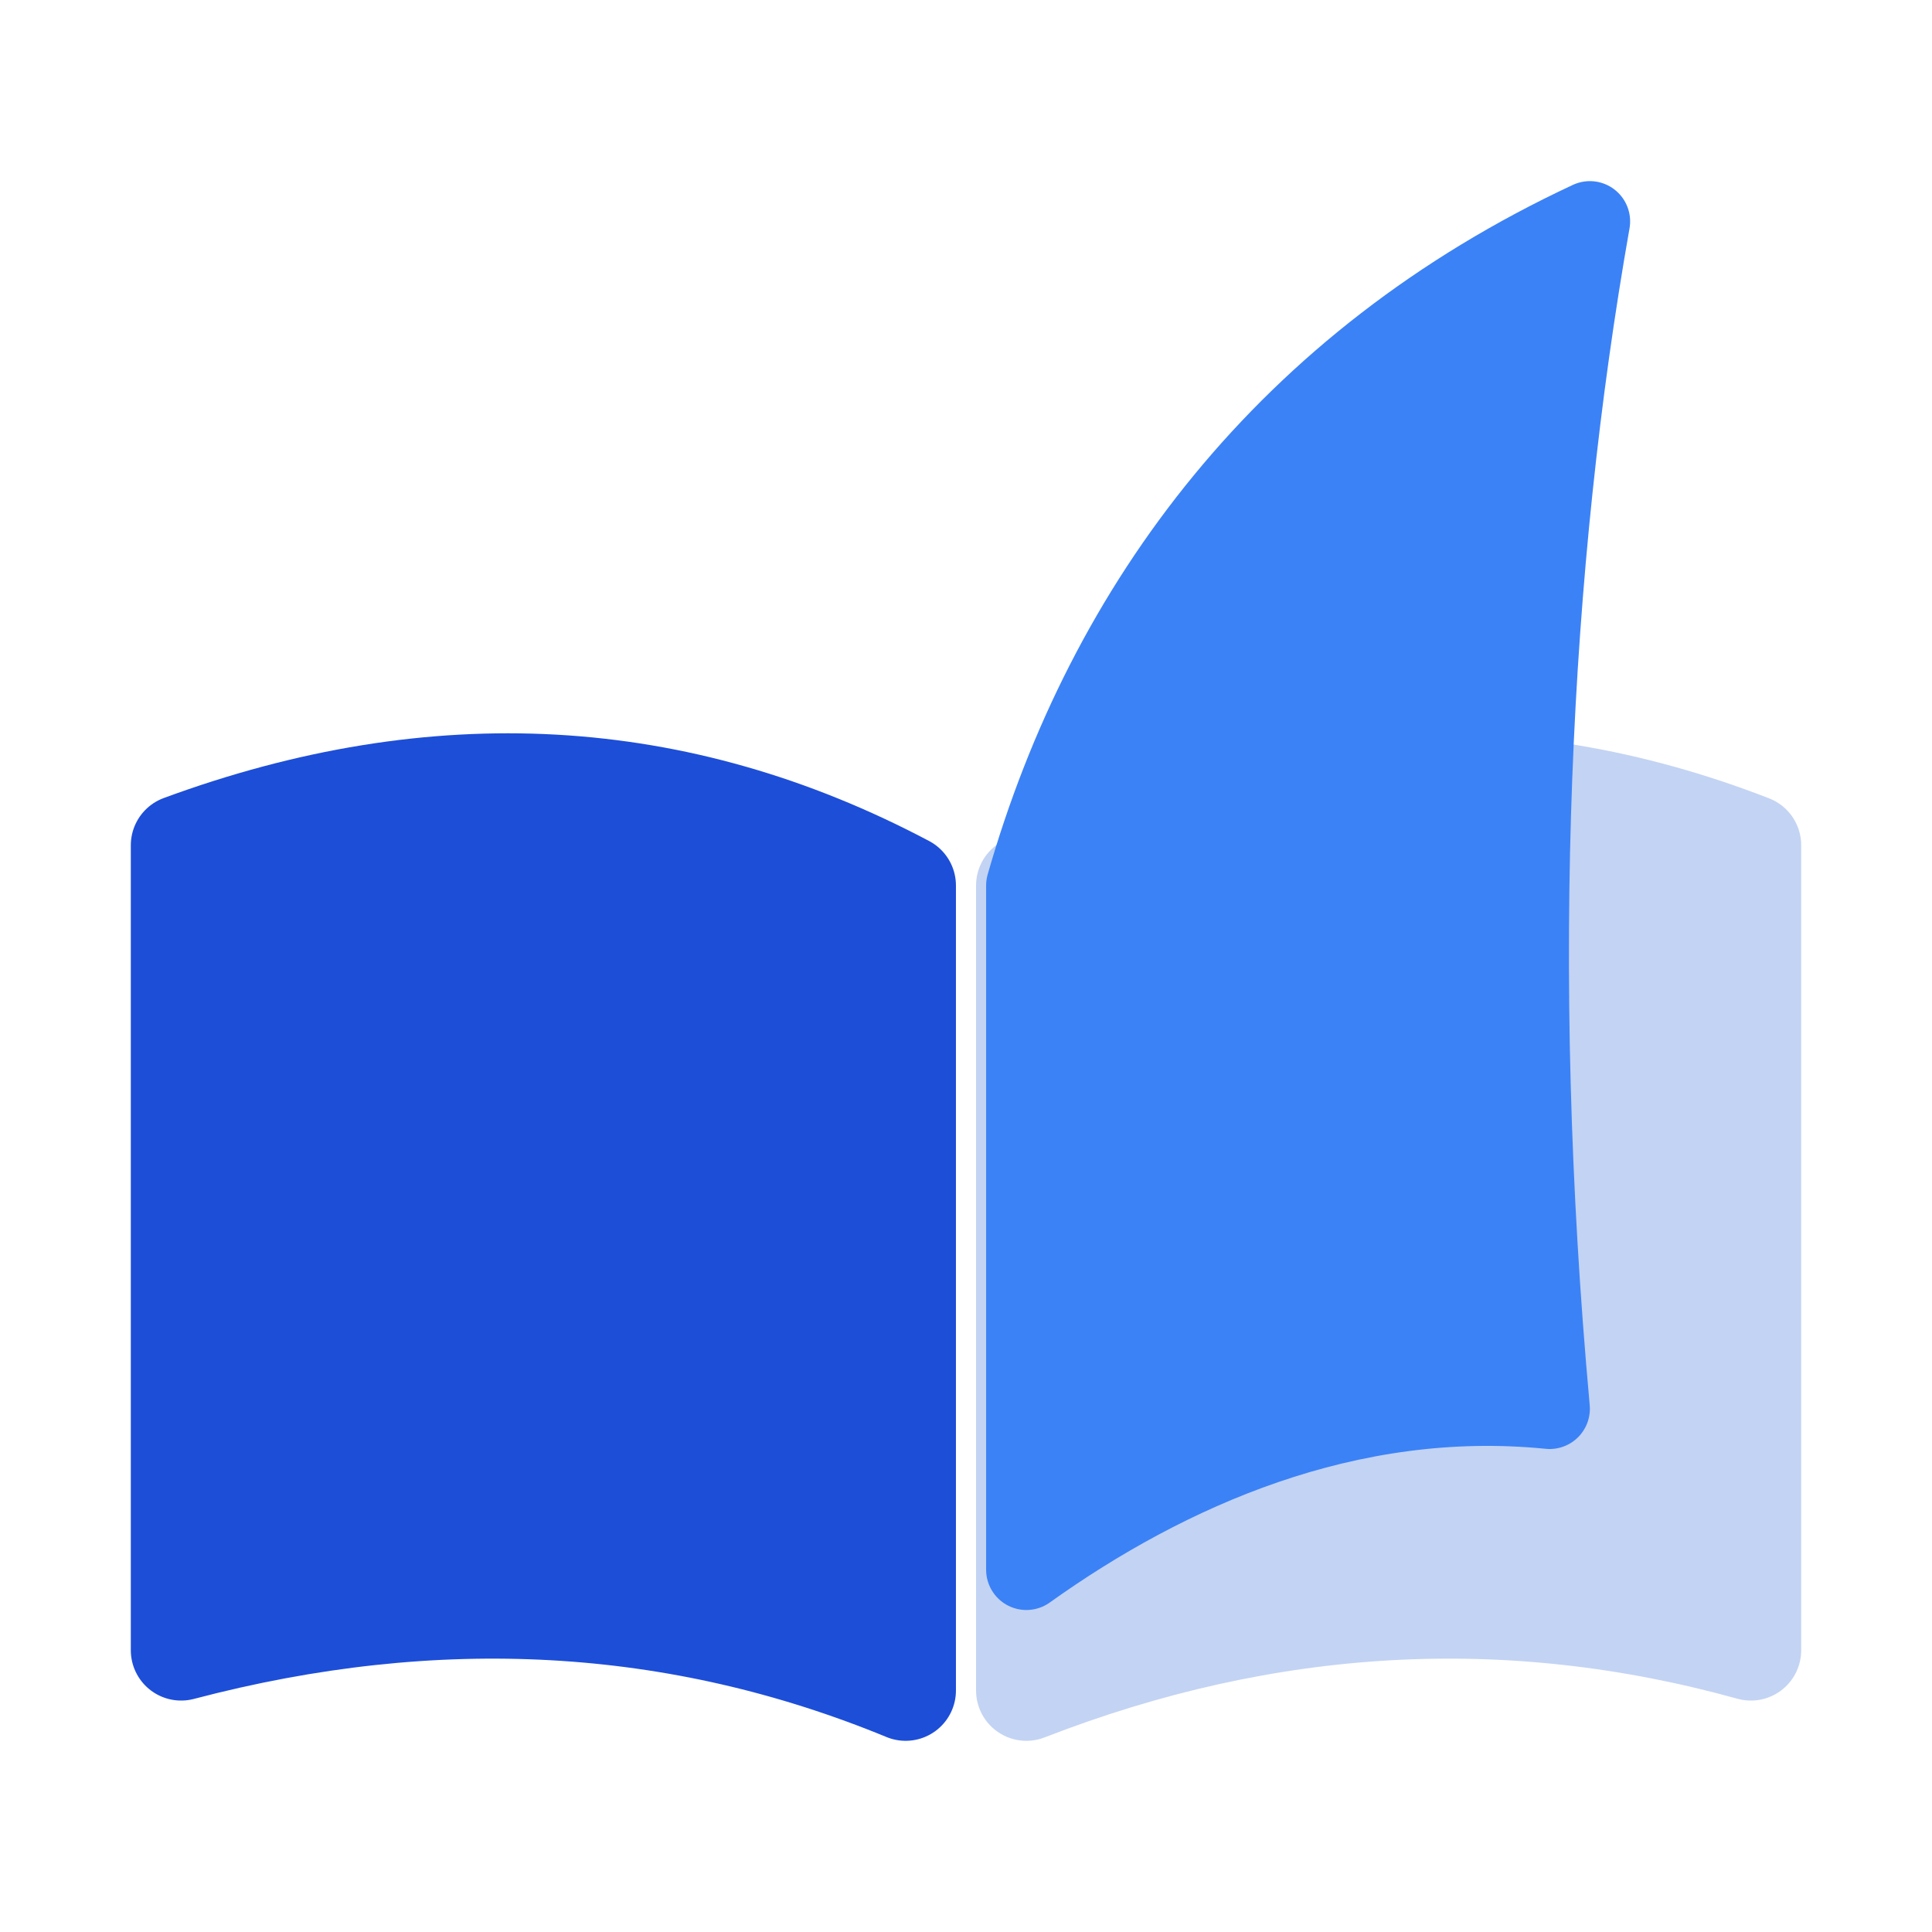
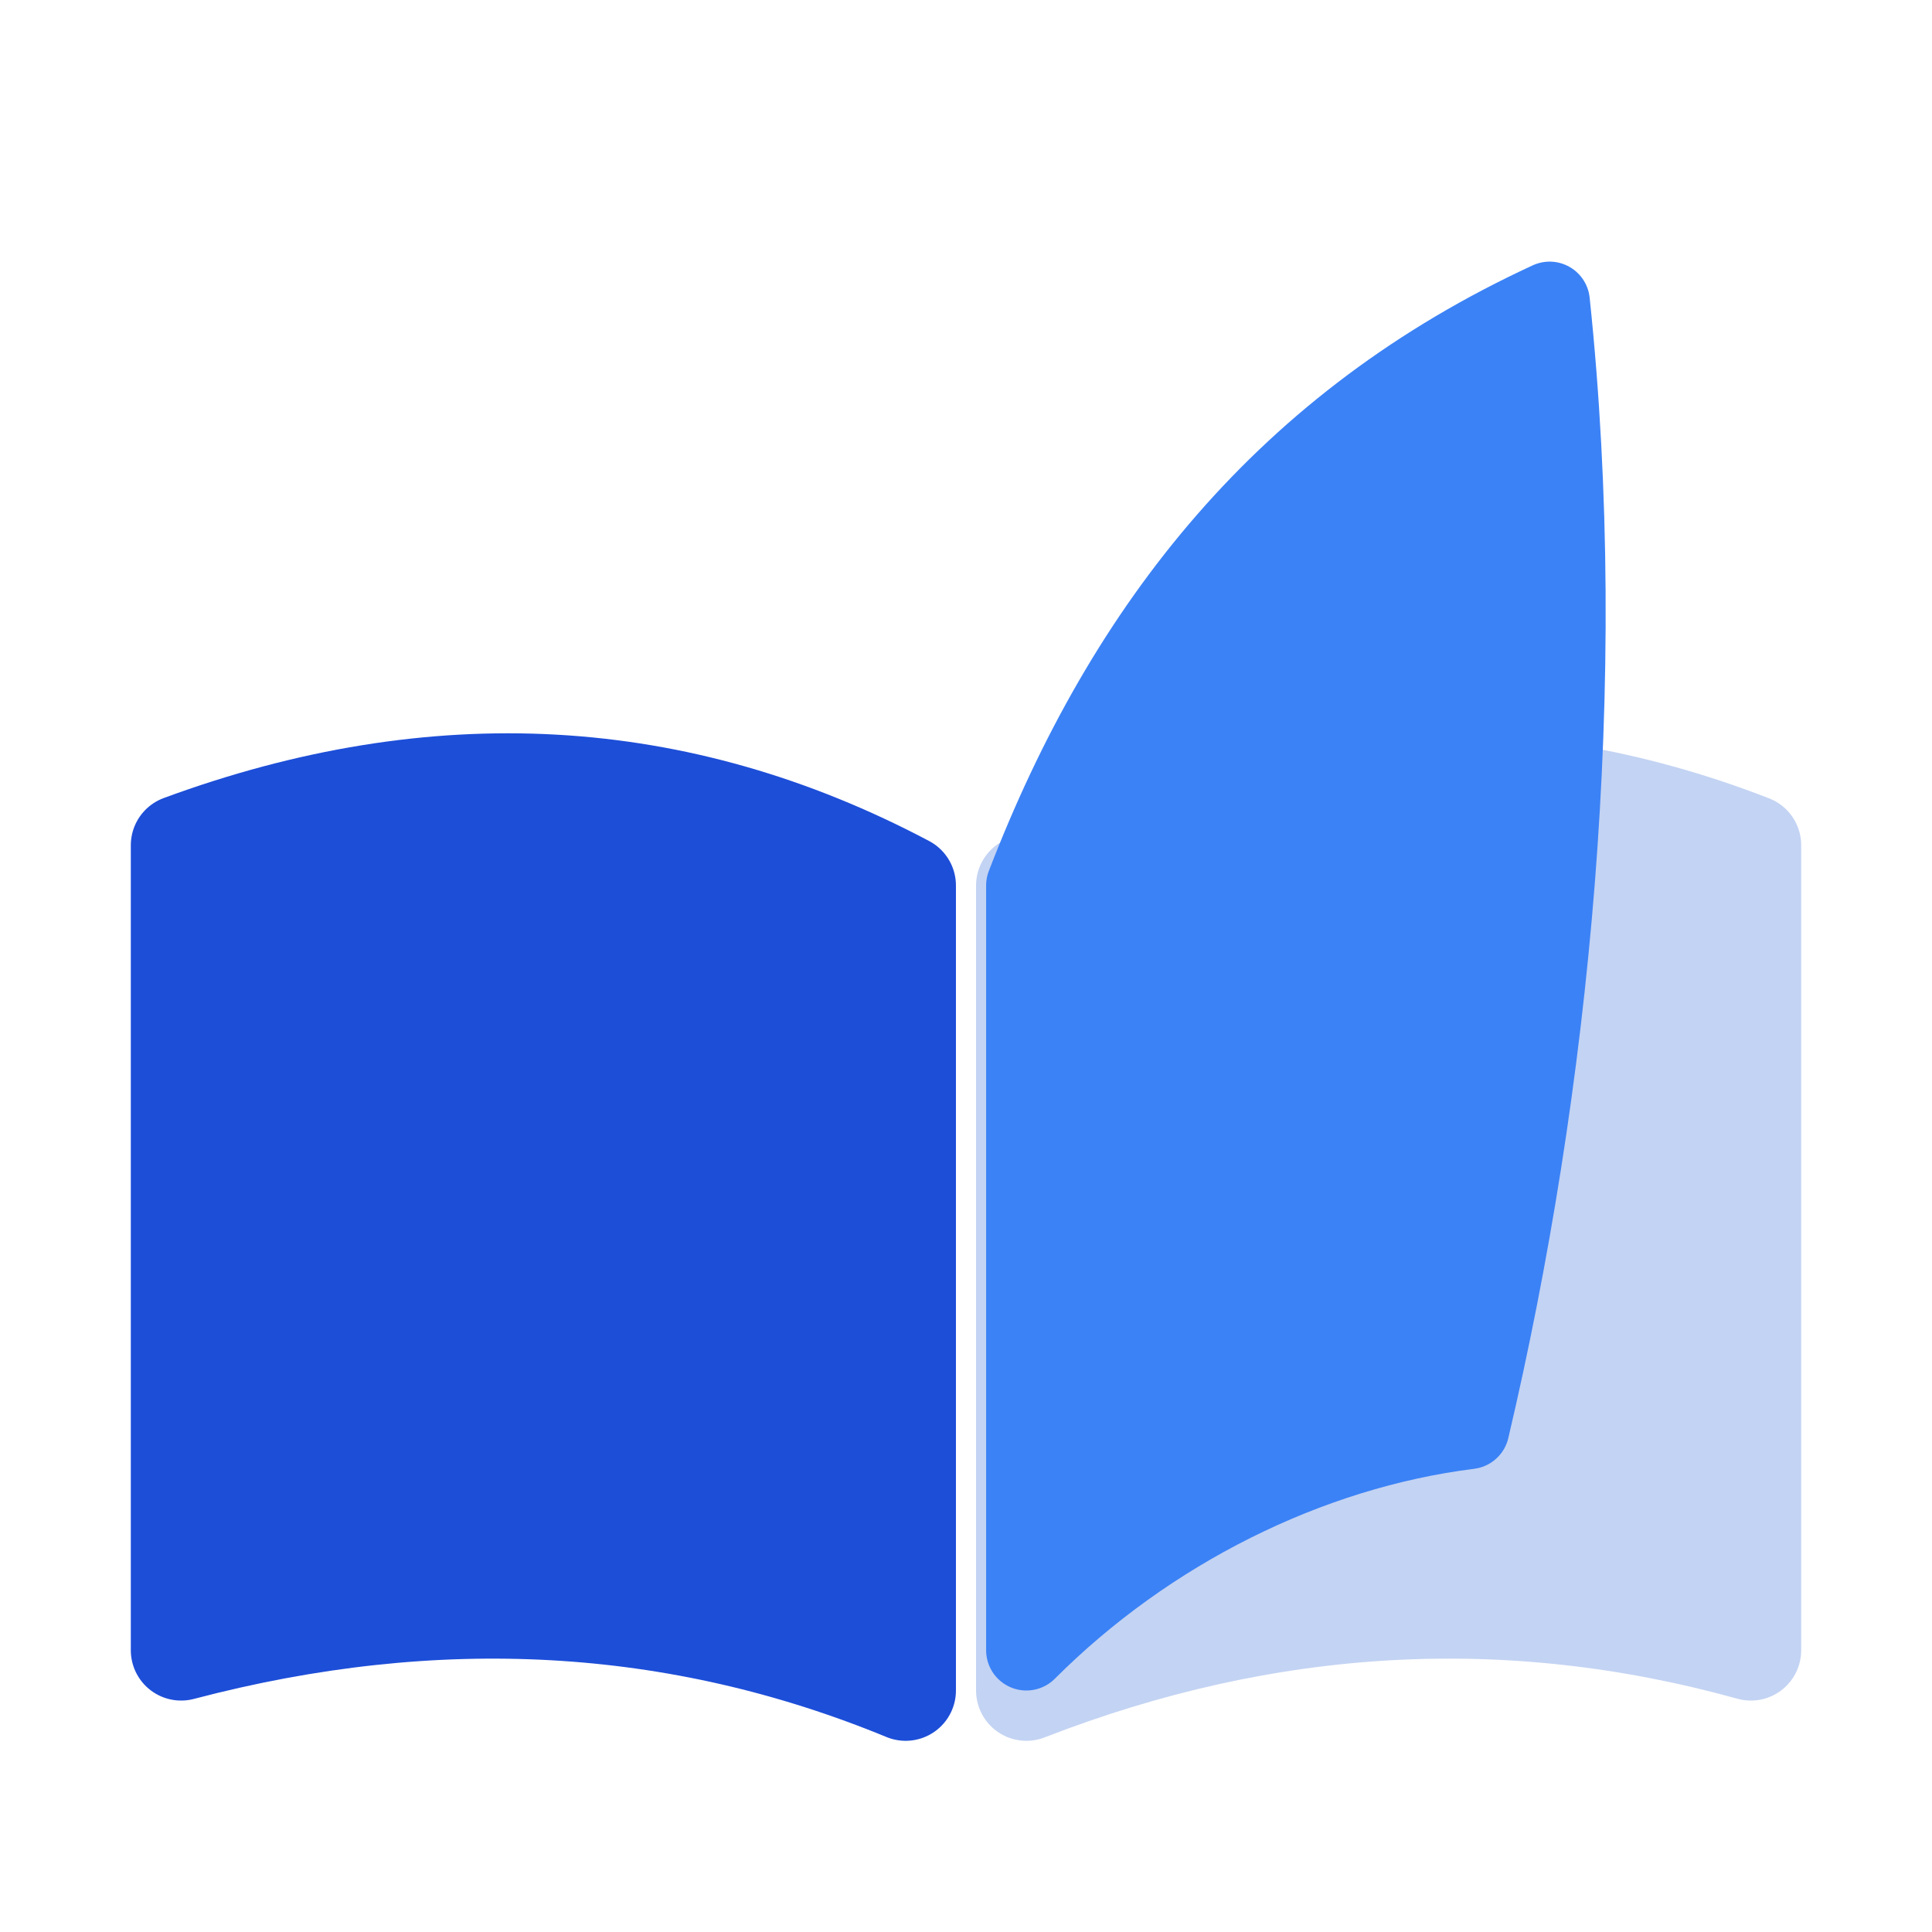
<svg xmlns="http://www.w3.org/2000/svg" viewBox="0 0 96 96" width="96" height="96" role="img" aria-label="Study">
  <g transform="translate(0 0) scale(1)">
    <path d="M9 42Q28 35 45 44L45 84Q28 77 9 82Z" fill="#1D4ED8" stroke="#1D4ED8" stroke-width="5" stroke-linejoin="round" />
    <path d="M51 44Q69 35 87 42L87 82Q69 77 51 84Z" fill="#C3D3F3" stroke="#C3D3F3" stroke-width="5" stroke-linejoin="round" opacity="1" />
-     <path d="M51 44C55 30 64 18 79 11C76 28 75 48 77 70C67 69 58 73 51 78Z" fill="#3B82F6" stroke="#3B82F6" stroke-width="4" stroke-linejoin="round" />
+     <path d="M51 44C56 31 64 21 77 15C79 34 77 54 73 71C65 72 57 76 51 82Z" fill="#3B82F6" stroke="#3B82F6" stroke-width="4" stroke-linejoin="round" />
  </g>
</svg>
